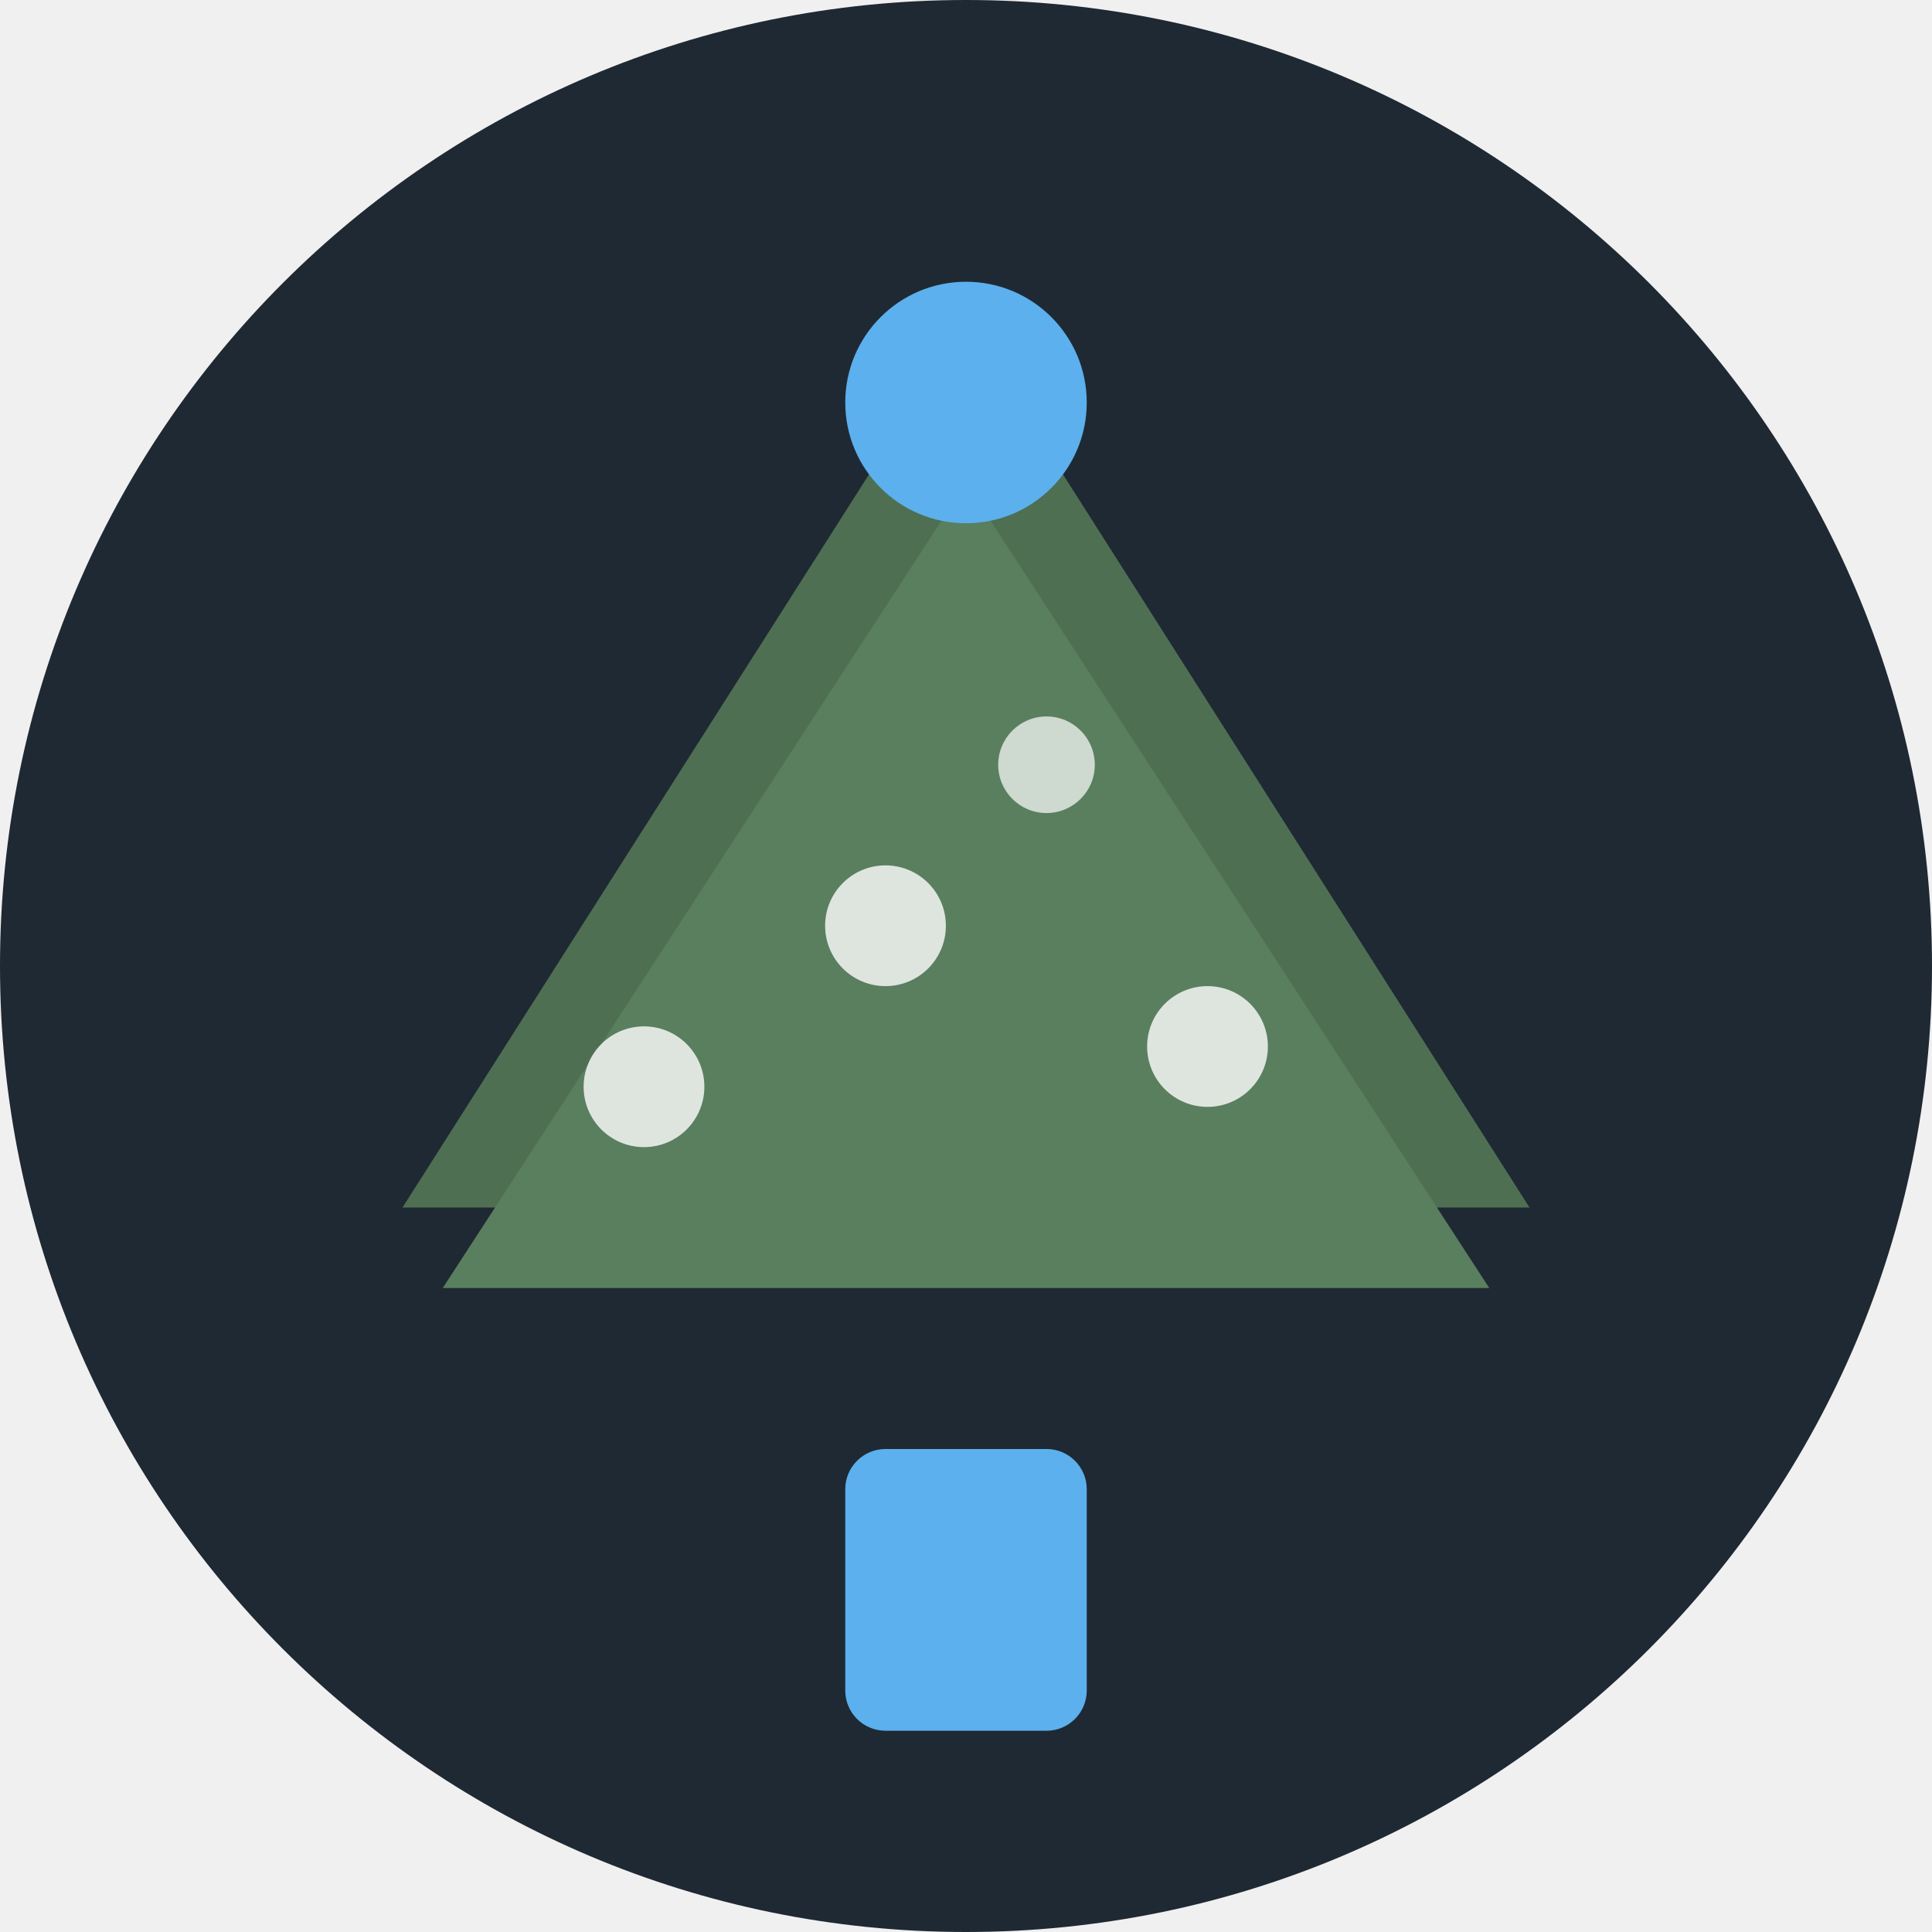
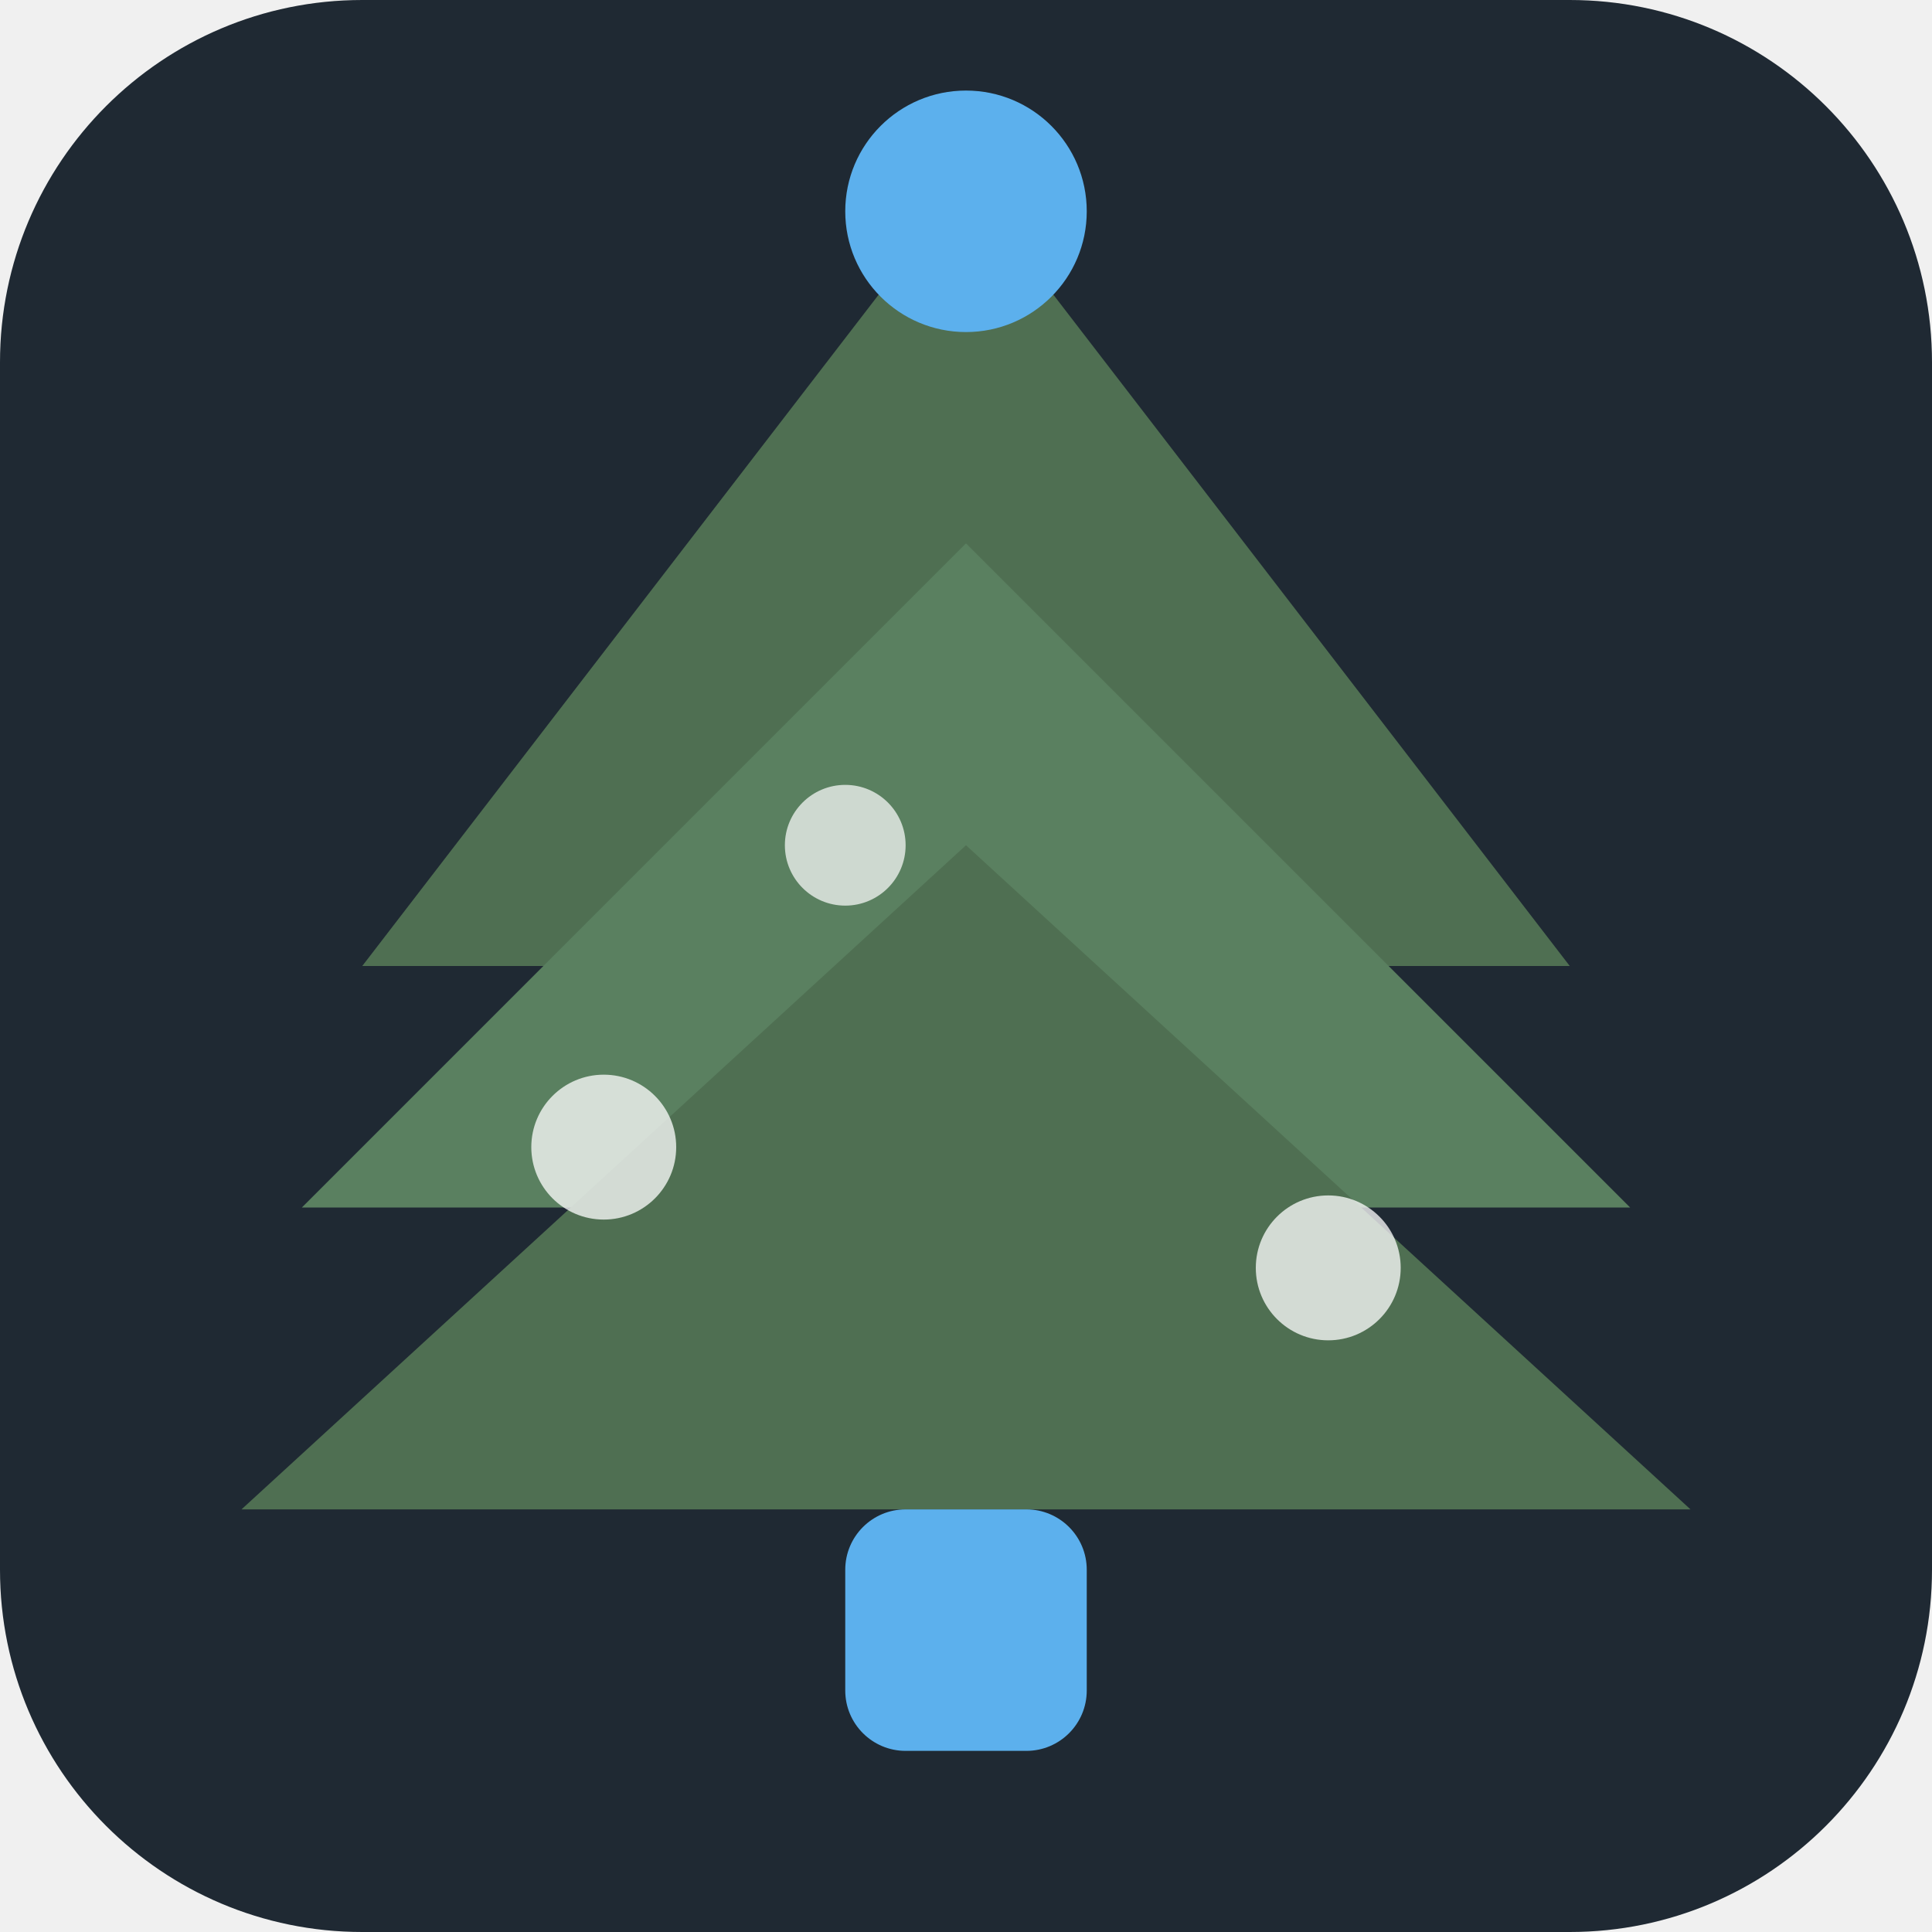
- <svg xmlns="http://www.w3.org/2000/svg" viewBox="0 0 48 48" width="48" height="48">
-   <circle cx="24" cy="24" r="24" fill="#1F2933" />
-   <rect x="21" y="36" width="6" height="7" rx="1" fill="#5CB0ED" />
-   <polygon points="24,8 10,30 38,30" fill="#4F6F52" />
-   <polygon points="24,12 11,32 37,32" fill="#5a7f5e" />
-   <circle cx="24" cy="10" r="3" fill="#5CB0ED" />
-   <circle cx="16" cy="27" r="1.5" fill="white" opacity="0.8" />
-   <circle cx="22" cy="23" r="1.5" fill="white" opacity="0.8" />
-   <circle cx="30" cy="26" r="1.5" fill="white" opacity="0.8" />
-   <circle cx="26" cy="19" r="1.2" fill="white" opacity="0.7" />
+ <svg xmlns="http://www.w3.org/2000/svg" viewBox="0 0 32 32" width="32" height="32">
+   <rect width="32" height="32" rx="6" fill="#1F2933" />
+   <polygon points="16,3 6,16 26,16" fill="#4F6F52" />
+   <polygon points="16,9 5,20 27,20" fill="#5a8060" />
+   <polygon points="16,14 4,25 28,25" fill="#4F6F52" />
+   <rect x="14" y="25" width="4" height="4" rx="1" fill="#5CB0ED" />
+   <circle cx="16" cy="3.5" r="2" fill="#5CB0ED" />
+   <circle cx="10" cy="19" r="1.2" fill="white" opacity="0.75" />
+   <circle cx="22" cy="21" r="1.2" fill="white" opacity="0.75" />
+   <circle cx="14" cy="14" r="1" fill="white" opacity="0.7" />
</svg>
